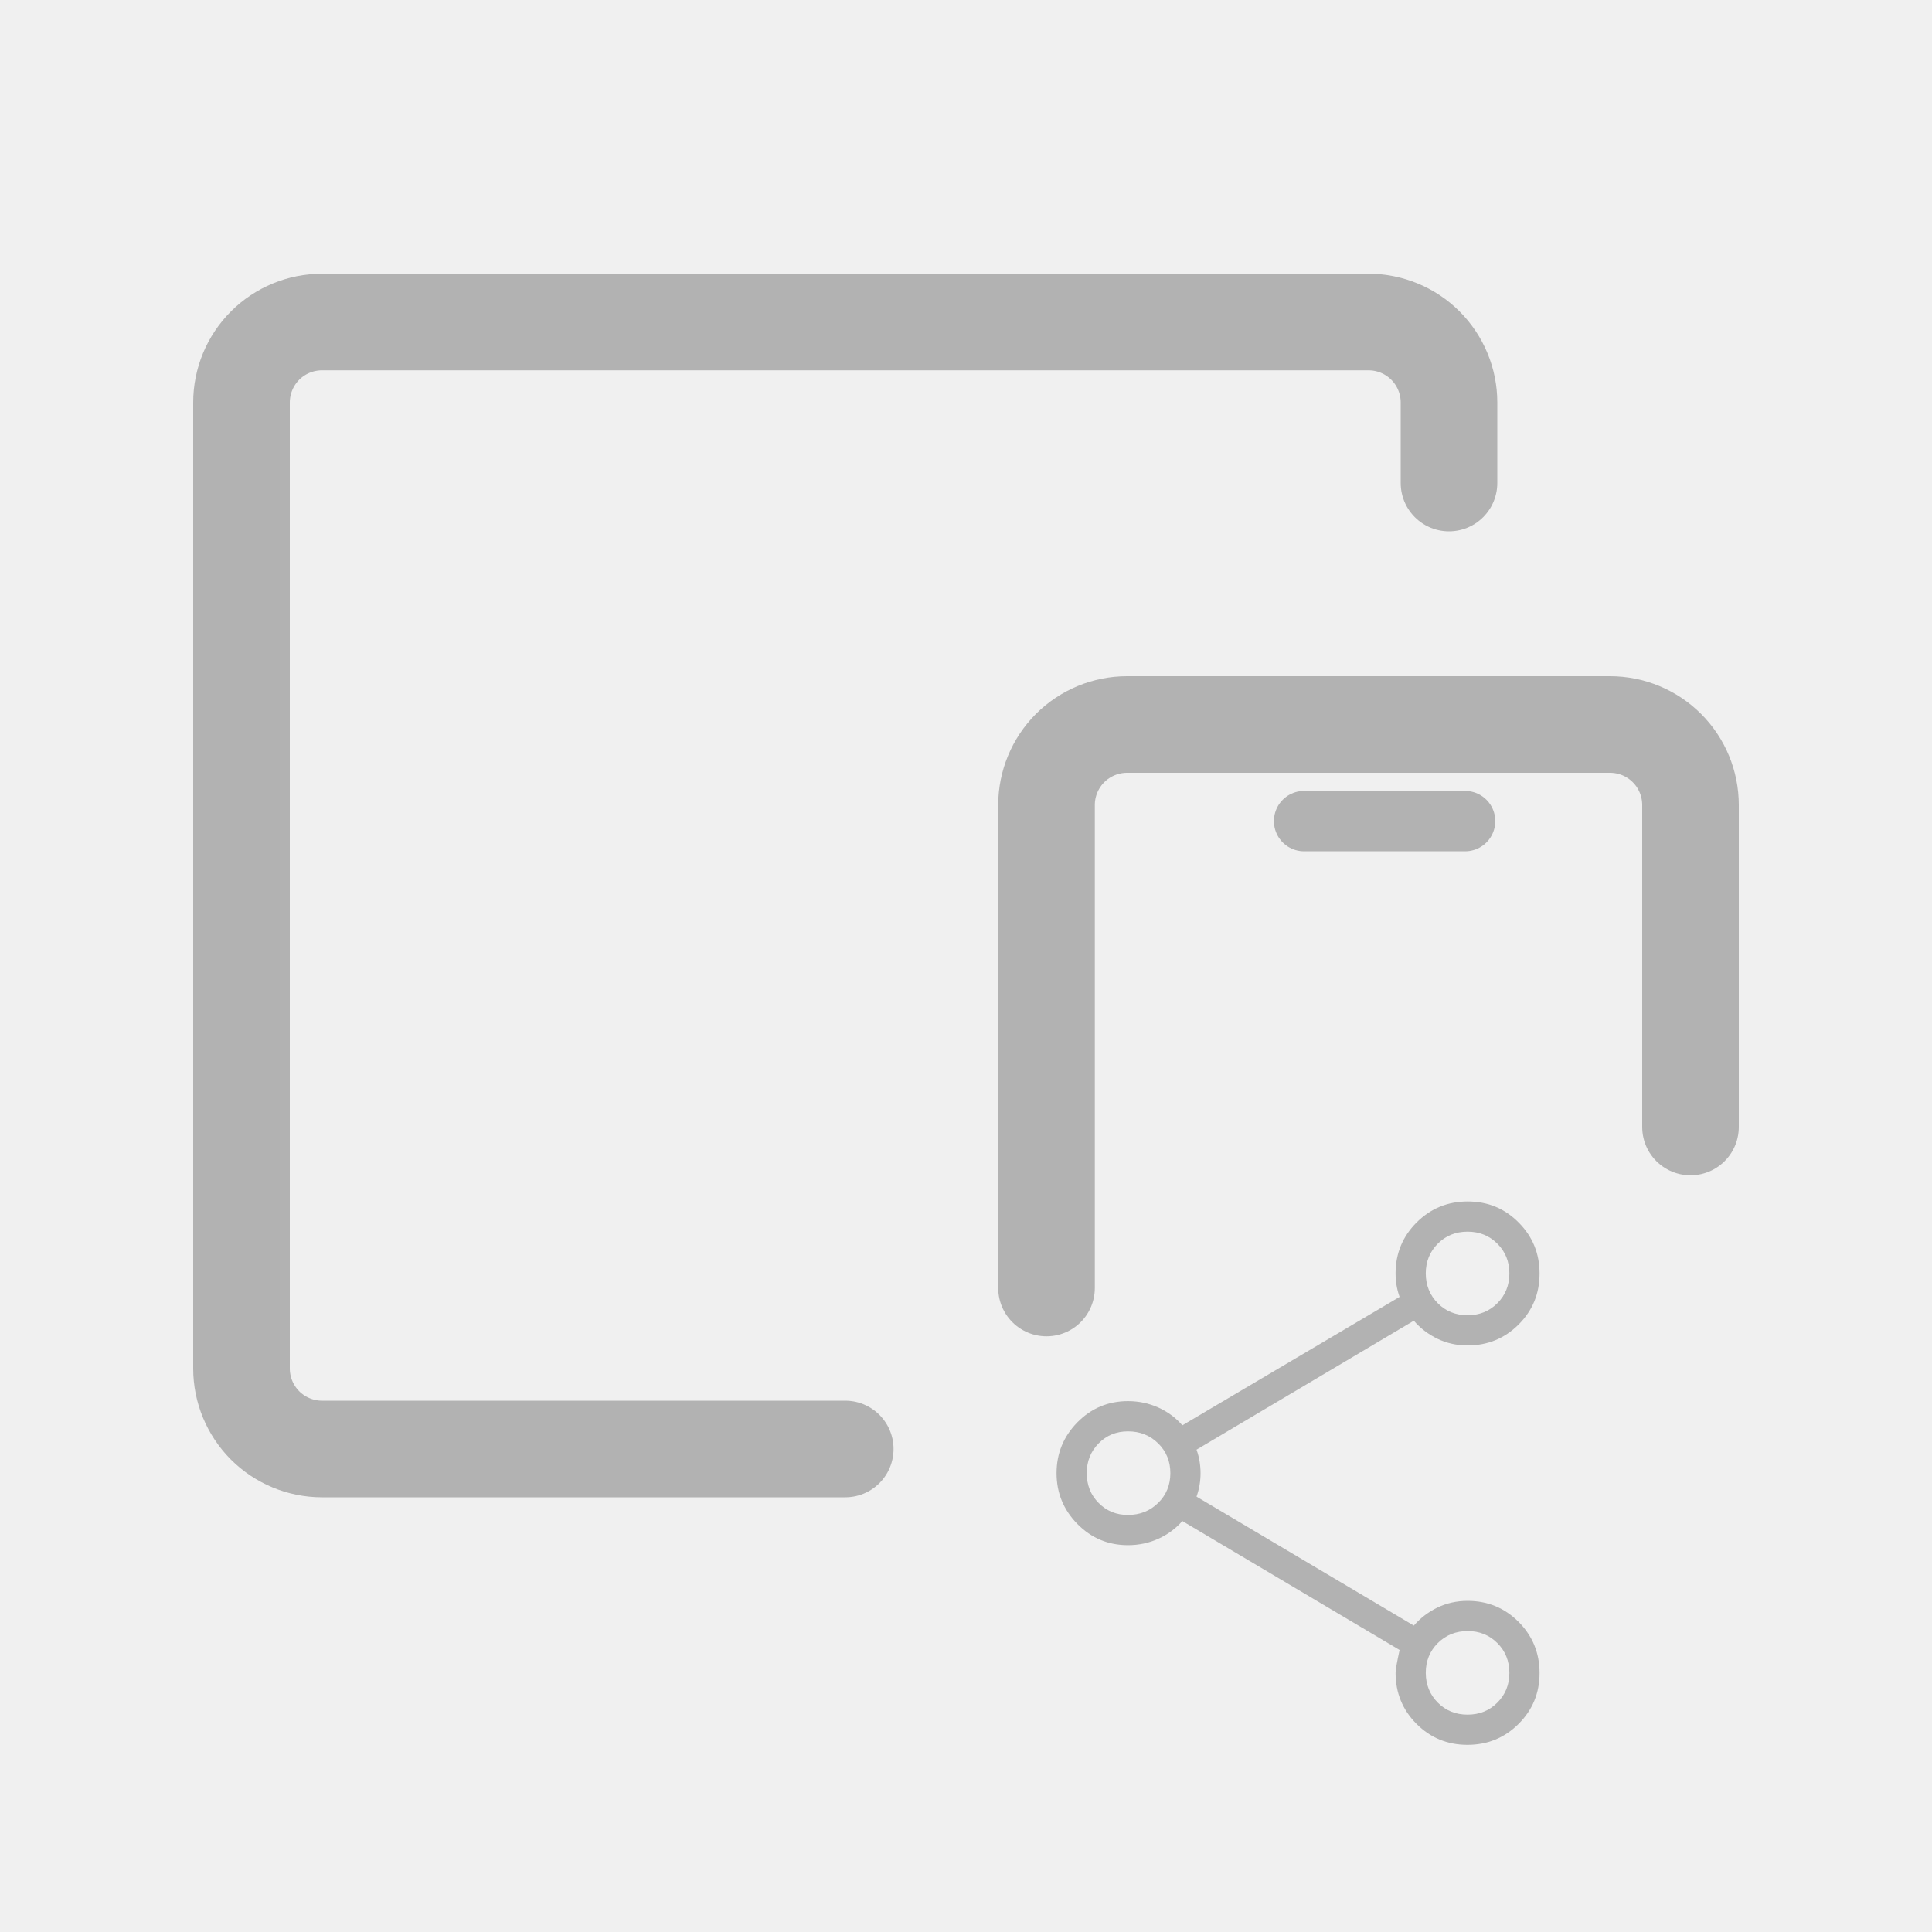
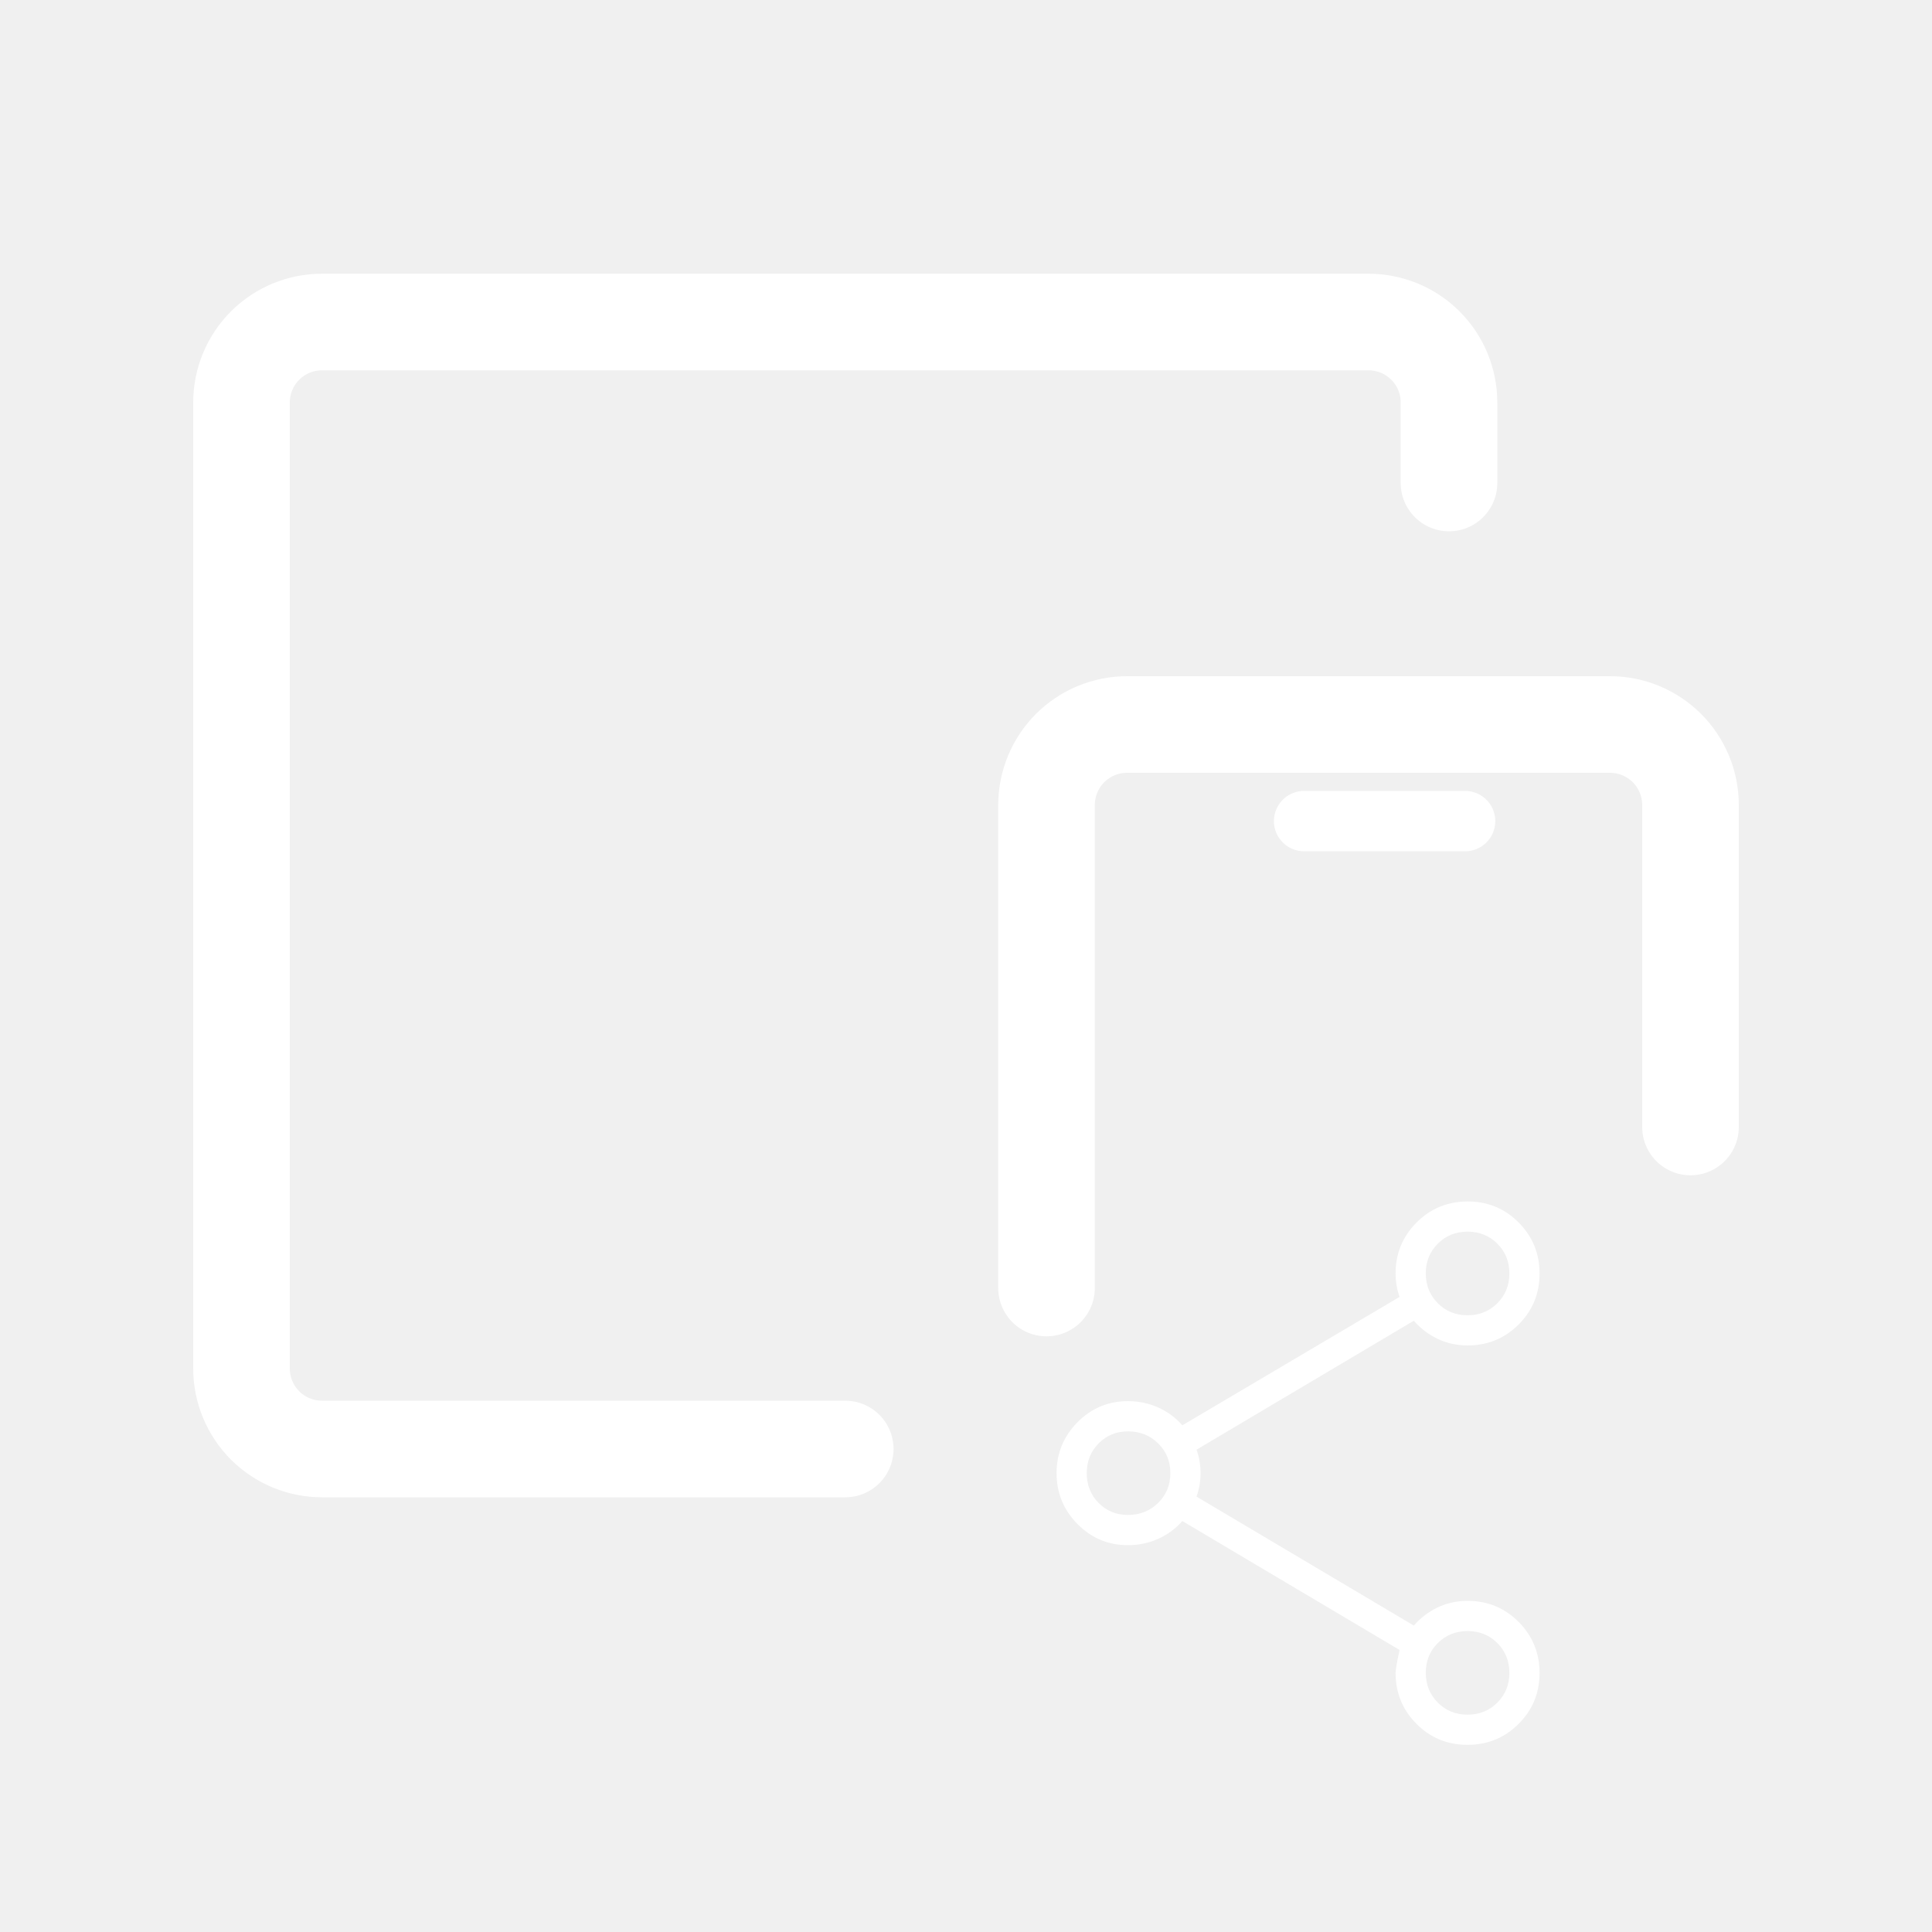
<svg xmlns="http://www.w3.org/2000/svg" width="40" height="40" viewBox="0 0 40 40" fill="none">
  <g clip-path="url(#clip0_1746_220)">
-     <path d="M21.667 26.667V16.667C21.667 16.225 21.843 15.801 22.155 15.488C22.468 15.176 22.892 15 23.334 15H33.334C33.776 15 34.2 15.176 34.512 15.488C34.825 15.801 35 16.225 35 16.667V23.333" stroke="#B2B2B2" stroke-width="2" stroke-linecap="round" stroke-linejoin="round" />
-     <path d="M30 10V8.333C30 7.891 29.824 7.467 29.512 7.155C29.199 6.842 28.775 6.667 28.333 6.667H6.667C6.225 6.667 5.801 6.842 5.488 7.155C5.176 7.467 5 7.891 5 8.333V28.333C5 28.775 5.176 29.199 5.488 29.512C5.801 29.824 6.225 30 6.667 30H17.5" stroke="#B2B2B2" stroke-width="2" stroke-linecap="round" stroke-linejoin="round" />
-     <path d="M27 17H30.333" stroke="#B2B2B2" stroke-width="1.25" stroke-linecap="round" stroke-linejoin="round" />
-     <path d="M30.381 36.125C29.967 36.125 29.616 35.98 29.327 35.691C29.038 35.401 28.894 35.048 28.894 34.634C28.894 34.572 28.922 34.414 28.977 34.161L24.479 31.491C24.344 31.646 24.178 31.769 23.983 31.858C23.788 31.946 23.578 31.991 23.354 31.991C22.943 31.991 22.594 31.844 22.306 31.552C22.019 31.259 21.875 30.909 21.875 30.5C21.875 30.091 22.019 29.741 22.306 29.448C22.594 29.156 22.943 29.009 23.354 29.009C23.578 29.009 23.787 29.054 23.983 29.142C24.179 29.231 24.344 29.354 24.479 29.51L28.977 26.851C28.948 26.77 28.927 26.69 28.914 26.61C28.901 26.53 28.894 26.448 28.894 26.365C28.894 25.951 29.04 25.599 29.33 25.309C29.62 25.02 29.973 24.875 30.387 24.875C30.802 24.875 31.154 25.02 31.442 25.311C31.731 25.601 31.875 25.953 31.875 26.368C31.875 26.783 31.73 27.134 31.441 27.423C31.151 27.712 30.799 27.856 30.384 27.856C30.159 27.856 29.95 27.809 29.759 27.717C29.569 27.624 29.406 27.5 29.272 27.344L24.773 30.014C24.802 30.095 24.823 30.176 24.836 30.256C24.849 30.335 24.856 30.417 24.856 30.5C24.856 30.583 24.849 30.665 24.836 30.744C24.822 30.824 24.802 30.904 24.773 30.986L29.272 33.656C29.407 33.5 29.569 33.376 29.759 33.283C29.95 33.191 30.159 33.144 30.384 33.144C30.799 33.144 31.151 33.289 31.441 33.579C31.73 33.87 31.875 34.223 31.875 34.638C31.875 35.052 31.73 35.404 31.439 35.693C31.149 35.981 30.796 36.125 30.381 36.125ZM30.384 35.5C30.63 35.5 30.835 35.417 31.001 35.251C31.167 35.085 31.25 34.88 31.25 34.635C31.25 34.39 31.167 34.184 31.001 34.018C30.835 33.852 30.63 33.769 30.385 33.769C30.14 33.77 29.934 33.853 29.768 34.018C29.602 34.184 29.519 34.389 29.519 34.634C29.52 34.88 29.603 35.085 29.768 35.251C29.933 35.417 30.139 35.5 30.384 35.5ZM23.354 31.365C23.602 31.365 23.81 31.282 23.979 31.116C24.147 30.95 24.231 30.745 24.231 30.5C24.231 30.255 24.147 30.05 23.979 29.884C23.811 29.718 23.602 29.635 23.354 29.635C23.112 29.635 22.909 29.718 22.746 29.884C22.582 30.05 22.5 30.255 22.5 30.5C22.5 30.745 22.581 30.951 22.746 31.117C22.91 31.283 23.113 31.366 23.354 31.365ZM30.385 27.231C30.63 27.231 30.835 27.148 31.001 26.982C31.167 26.816 31.25 26.61 31.25 26.365C31.25 26.12 31.167 25.914 31.001 25.749C30.835 25.583 30.63 25.5 30.385 25.5C30.14 25.5 29.934 25.582 29.768 25.749C29.602 25.915 29.519 26.121 29.519 26.366C29.52 26.611 29.603 26.816 29.768 26.982C29.933 27.148 30.139 27.231 30.385 27.231Z" fill="#B2B2B2" />
+     <path d="M21.667 26.667V16.667C21.667 16.225 21.843 15.801 22.155 15.488C22.468 15.176 22.892 15 23.334 15H33.334C33.776 15 34.2 15.176 34.512 15.488C34.825 15.801 35 16.225 35 16.667V23.333" stroke="#fff" stroke-width="2" stroke-linecap="round" stroke-linejoin="round" />
+     <path d="M30 10V8.333C30 7.891 29.824 7.467 29.512 7.155C29.199 6.842 28.775 6.667 28.333 6.667H6.667C6.225 6.667 5.801 6.842 5.488 7.155C5.176 7.467 5 7.891 5 8.333V28.333C5 28.775 5.176 29.199 5.488 29.512C5.801 29.824 6.225 30 6.667 30H17.5" stroke="#fff" stroke-width="2" stroke-linecap="round" stroke-linejoin="round" />
+     <path d="M27 17H30.333" stroke="#fff" stroke-width="1.25" stroke-linecap="round" stroke-linejoin="round" />
+     <path d="M30.381 36.125C29.967 36.125 29.616 35.98 29.327 35.691C29.038 35.401 28.894 35.048 28.894 34.634C28.894 34.572 28.922 34.414 28.977 34.161L24.479 31.491C24.344 31.646 24.178 31.769 23.983 31.858C23.788 31.946 23.578 31.991 23.354 31.991C22.943 31.991 22.594 31.844 22.306 31.552C22.019 31.259 21.875 30.909 21.875 30.5C21.875 30.091 22.019 29.741 22.306 29.448C22.594 29.156 22.943 29.009 23.354 29.009C23.578 29.009 23.787 29.054 23.983 29.142C24.179 29.231 24.344 29.354 24.479 29.51L28.977 26.851C28.948 26.77 28.927 26.69 28.914 26.61C28.901 26.53 28.894 26.448 28.894 26.365C28.894 25.951 29.04 25.599 29.33 25.309C29.62 25.02 29.973 24.875 30.387 24.875C30.802 24.875 31.154 25.02 31.442 25.311C31.731 25.601 31.875 25.953 31.875 26.368C31.875 26.783 31.73 27.134 31.441 27.423C31.151 27.712 30.799 27.856 30.384 27.856C30.159 27.856 29.95 27.809 29.759 27.717C29.569 27.624 29.406 27.5 29.272 27.344L24.773 30.014C24.802 30.095 24.823 30.176 24.836 30.256C24.849 30.335 24.856 30.417 24.856 30.5C24.856 30.583 24.849 30.665 24.836 30.744C24.822 30.824 24.802 30.904 24.773 30.986L29.272 33.656C29.407 33.5 29.569 33.376 29.759 33.283C29.95 33.191 30.159 33.144 30.384 33.144C30.799 33.144 31.151 33.289 31.441 33.579C31.73 33.87 31.875 34.223 31.875 34.638C31.875 35.052 31.73 35.404 31.439 35.693C31.149 35.981 30.796 36.125 30.381 36.125ZM30.384 35.5C30.63 35.5 30.835 35.417 31.001 35.251C31.167 35.085 31.25 34.88 31.25 34.635C31.25 34.39 31.167 34.184 31.001 34.018C30.835 33.852 30.63 33.769 30.385 33.769C30.14 33.77 29.934 33.853 29.768 34.018C29.602 34.184 29.519 34.389 29.519 34.634C29.52 34.88 29.603 35.085 29.768 35.251C29.933 35.417 30.139 35.5 30.384 35.5ZM23.354 31.365C23.602 31.365 23.81 31.282 23.979 31.116C24.147 30.95 24.231 30.745 24.231 30.5C24.231 30.255 24.147 30.05 23.979 29.884C23.811 29.718 23.602 29.635 23.354 29.635C23.112 29.635 22.909 29.718 22.746 29.884C22.582 30.05 22.5 30.255 22.5 30.5C22.5 30.745 22.581 30.951 22.746 31.117C22.91 31.283 23.113 31.366 23.354 31.365ZM30.385 27.231C30.63 27.231 30.835 27.148 31.001 26.982C31.167 26.816 31.25 26.61 31.25 26.365C31.25 26.12 31.167 25.914 31.001 25.749C30.835 25.583 30.63 25.5 30.385 25.5C30.14 25.5 29.934 25.582 29.768 25.749C29.602 25.915 29.519 26.121 29.519 26.366C29.52 26.611 29.603 26.816 29.768 26.982C29.933 27.148 30.139 27.231 30.385 27.231Z" fill="#fff" />
  </g>
  <defs>
    <clipPath id="clip0_1746_220">
      <rect width="40" height="40" fill="white" />
    </clipPath>
  </defs>
</svg>
